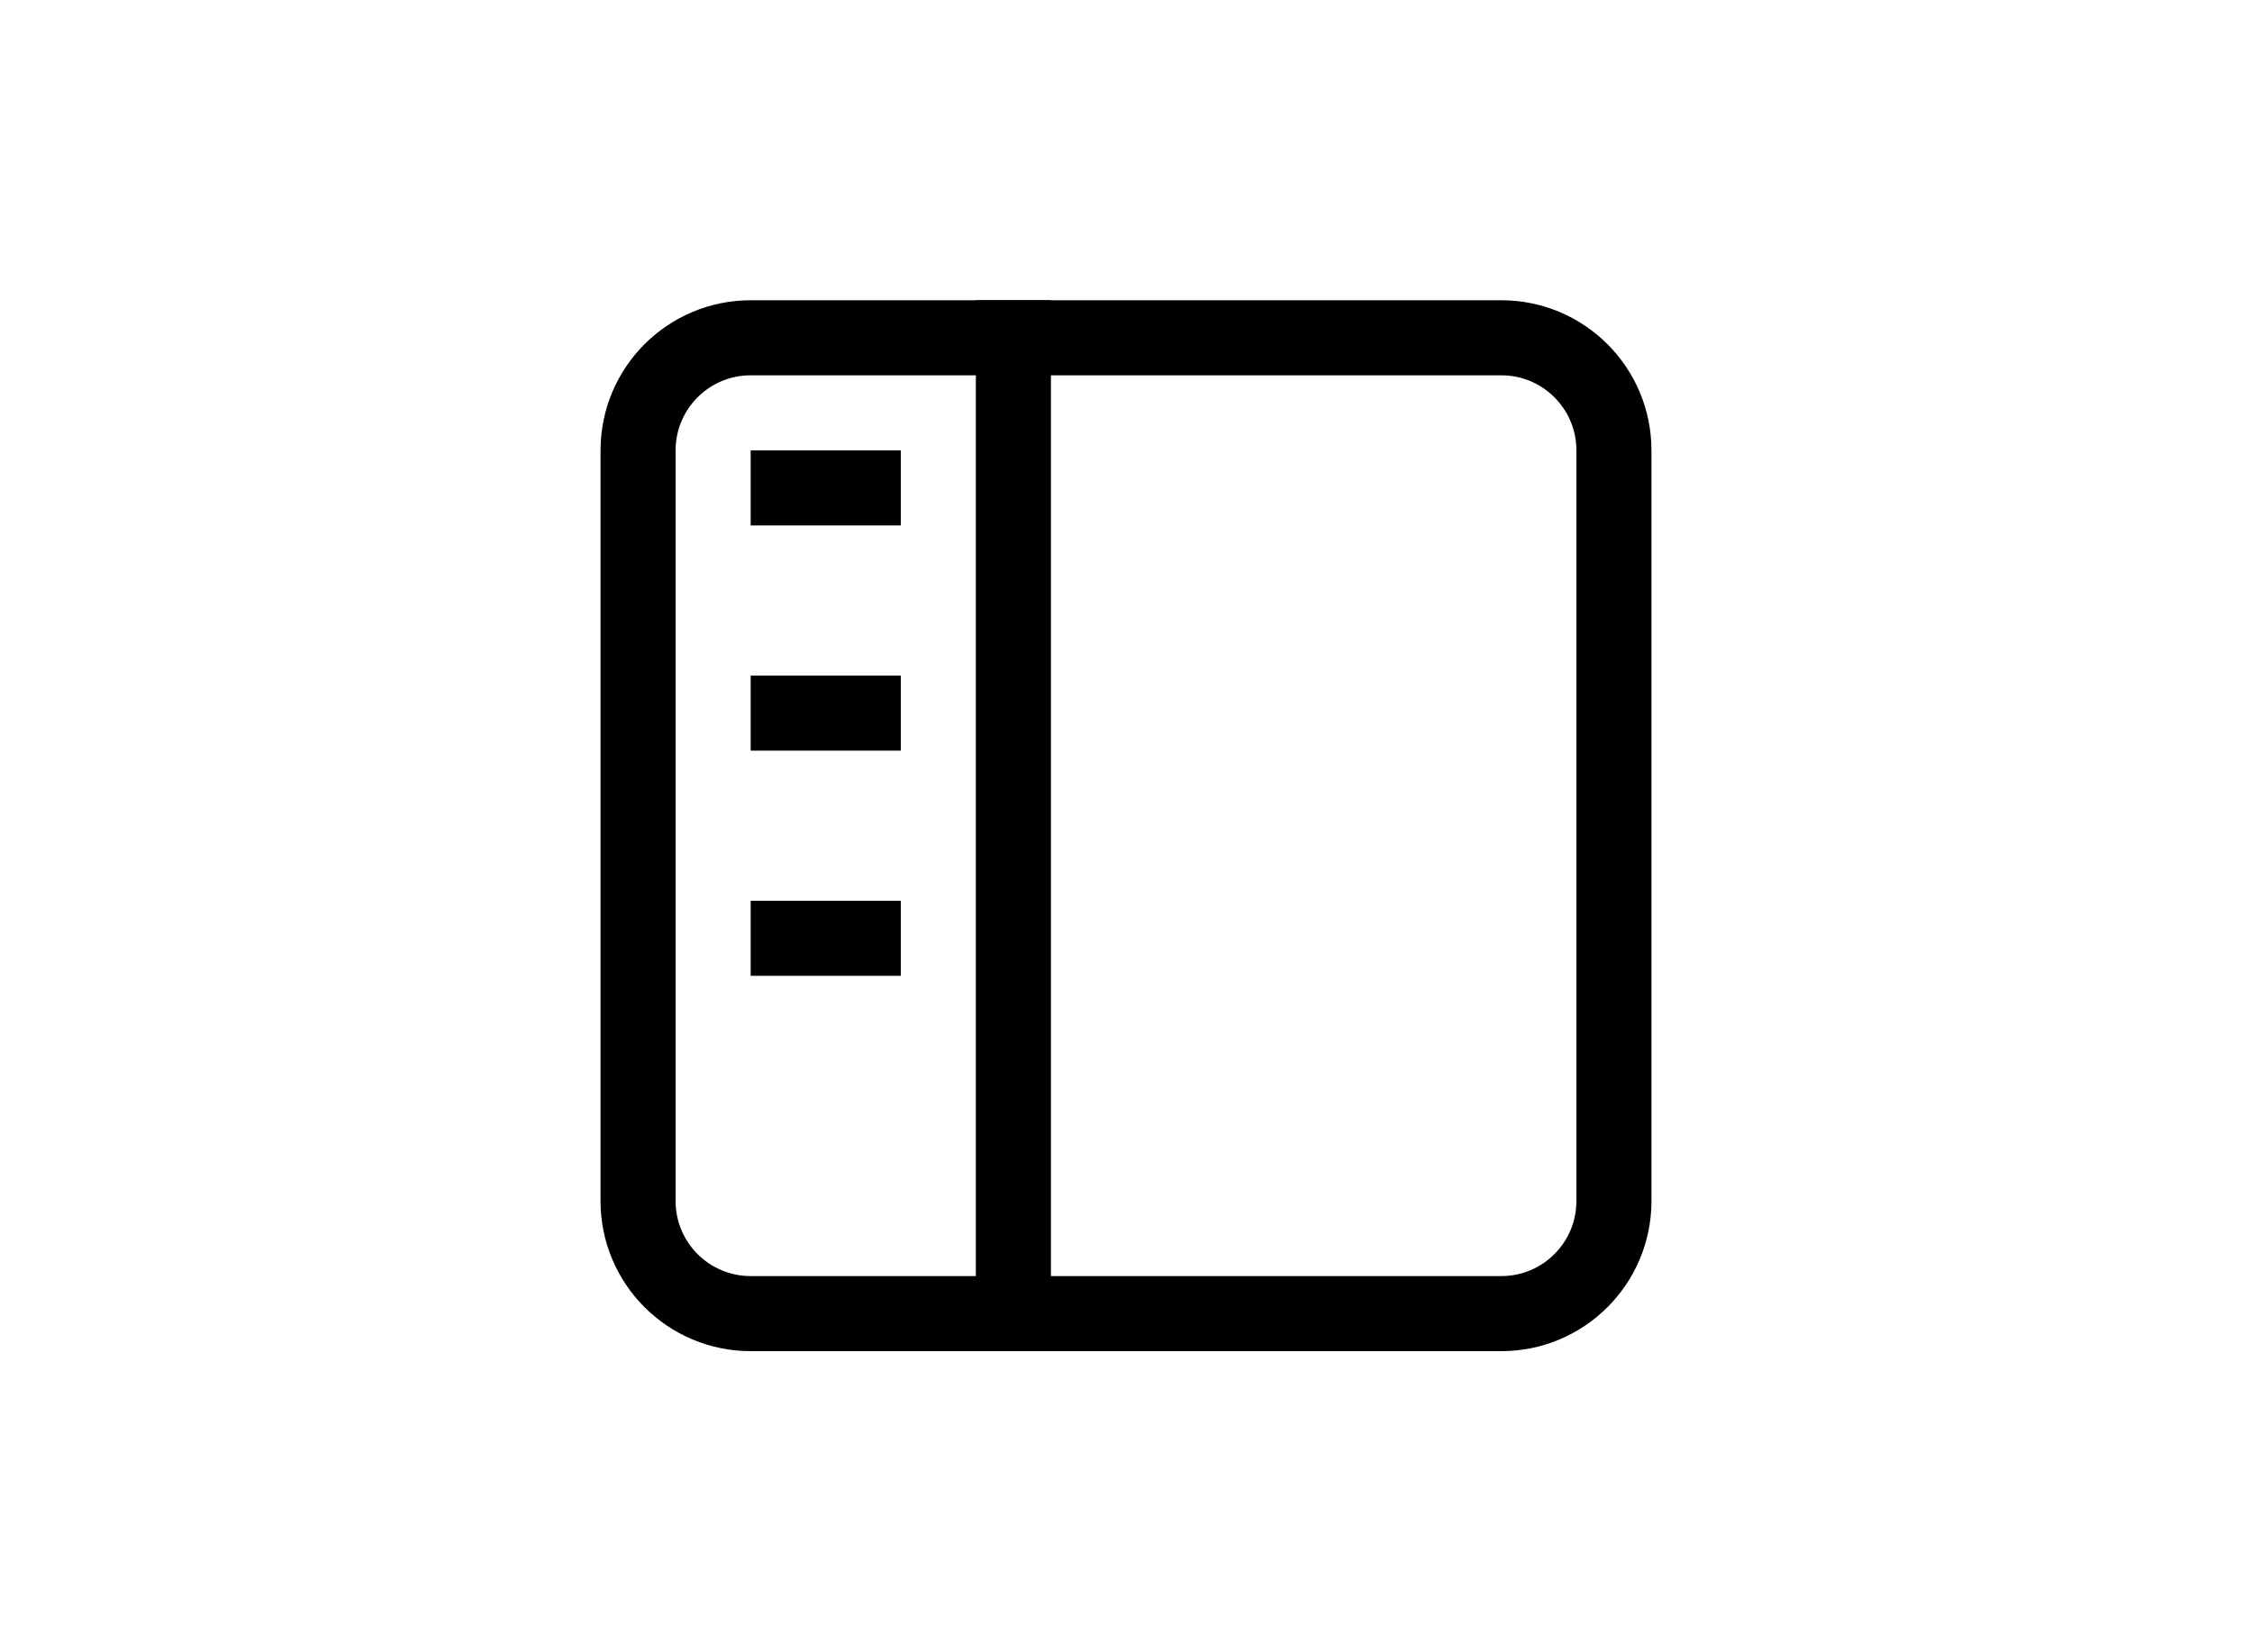
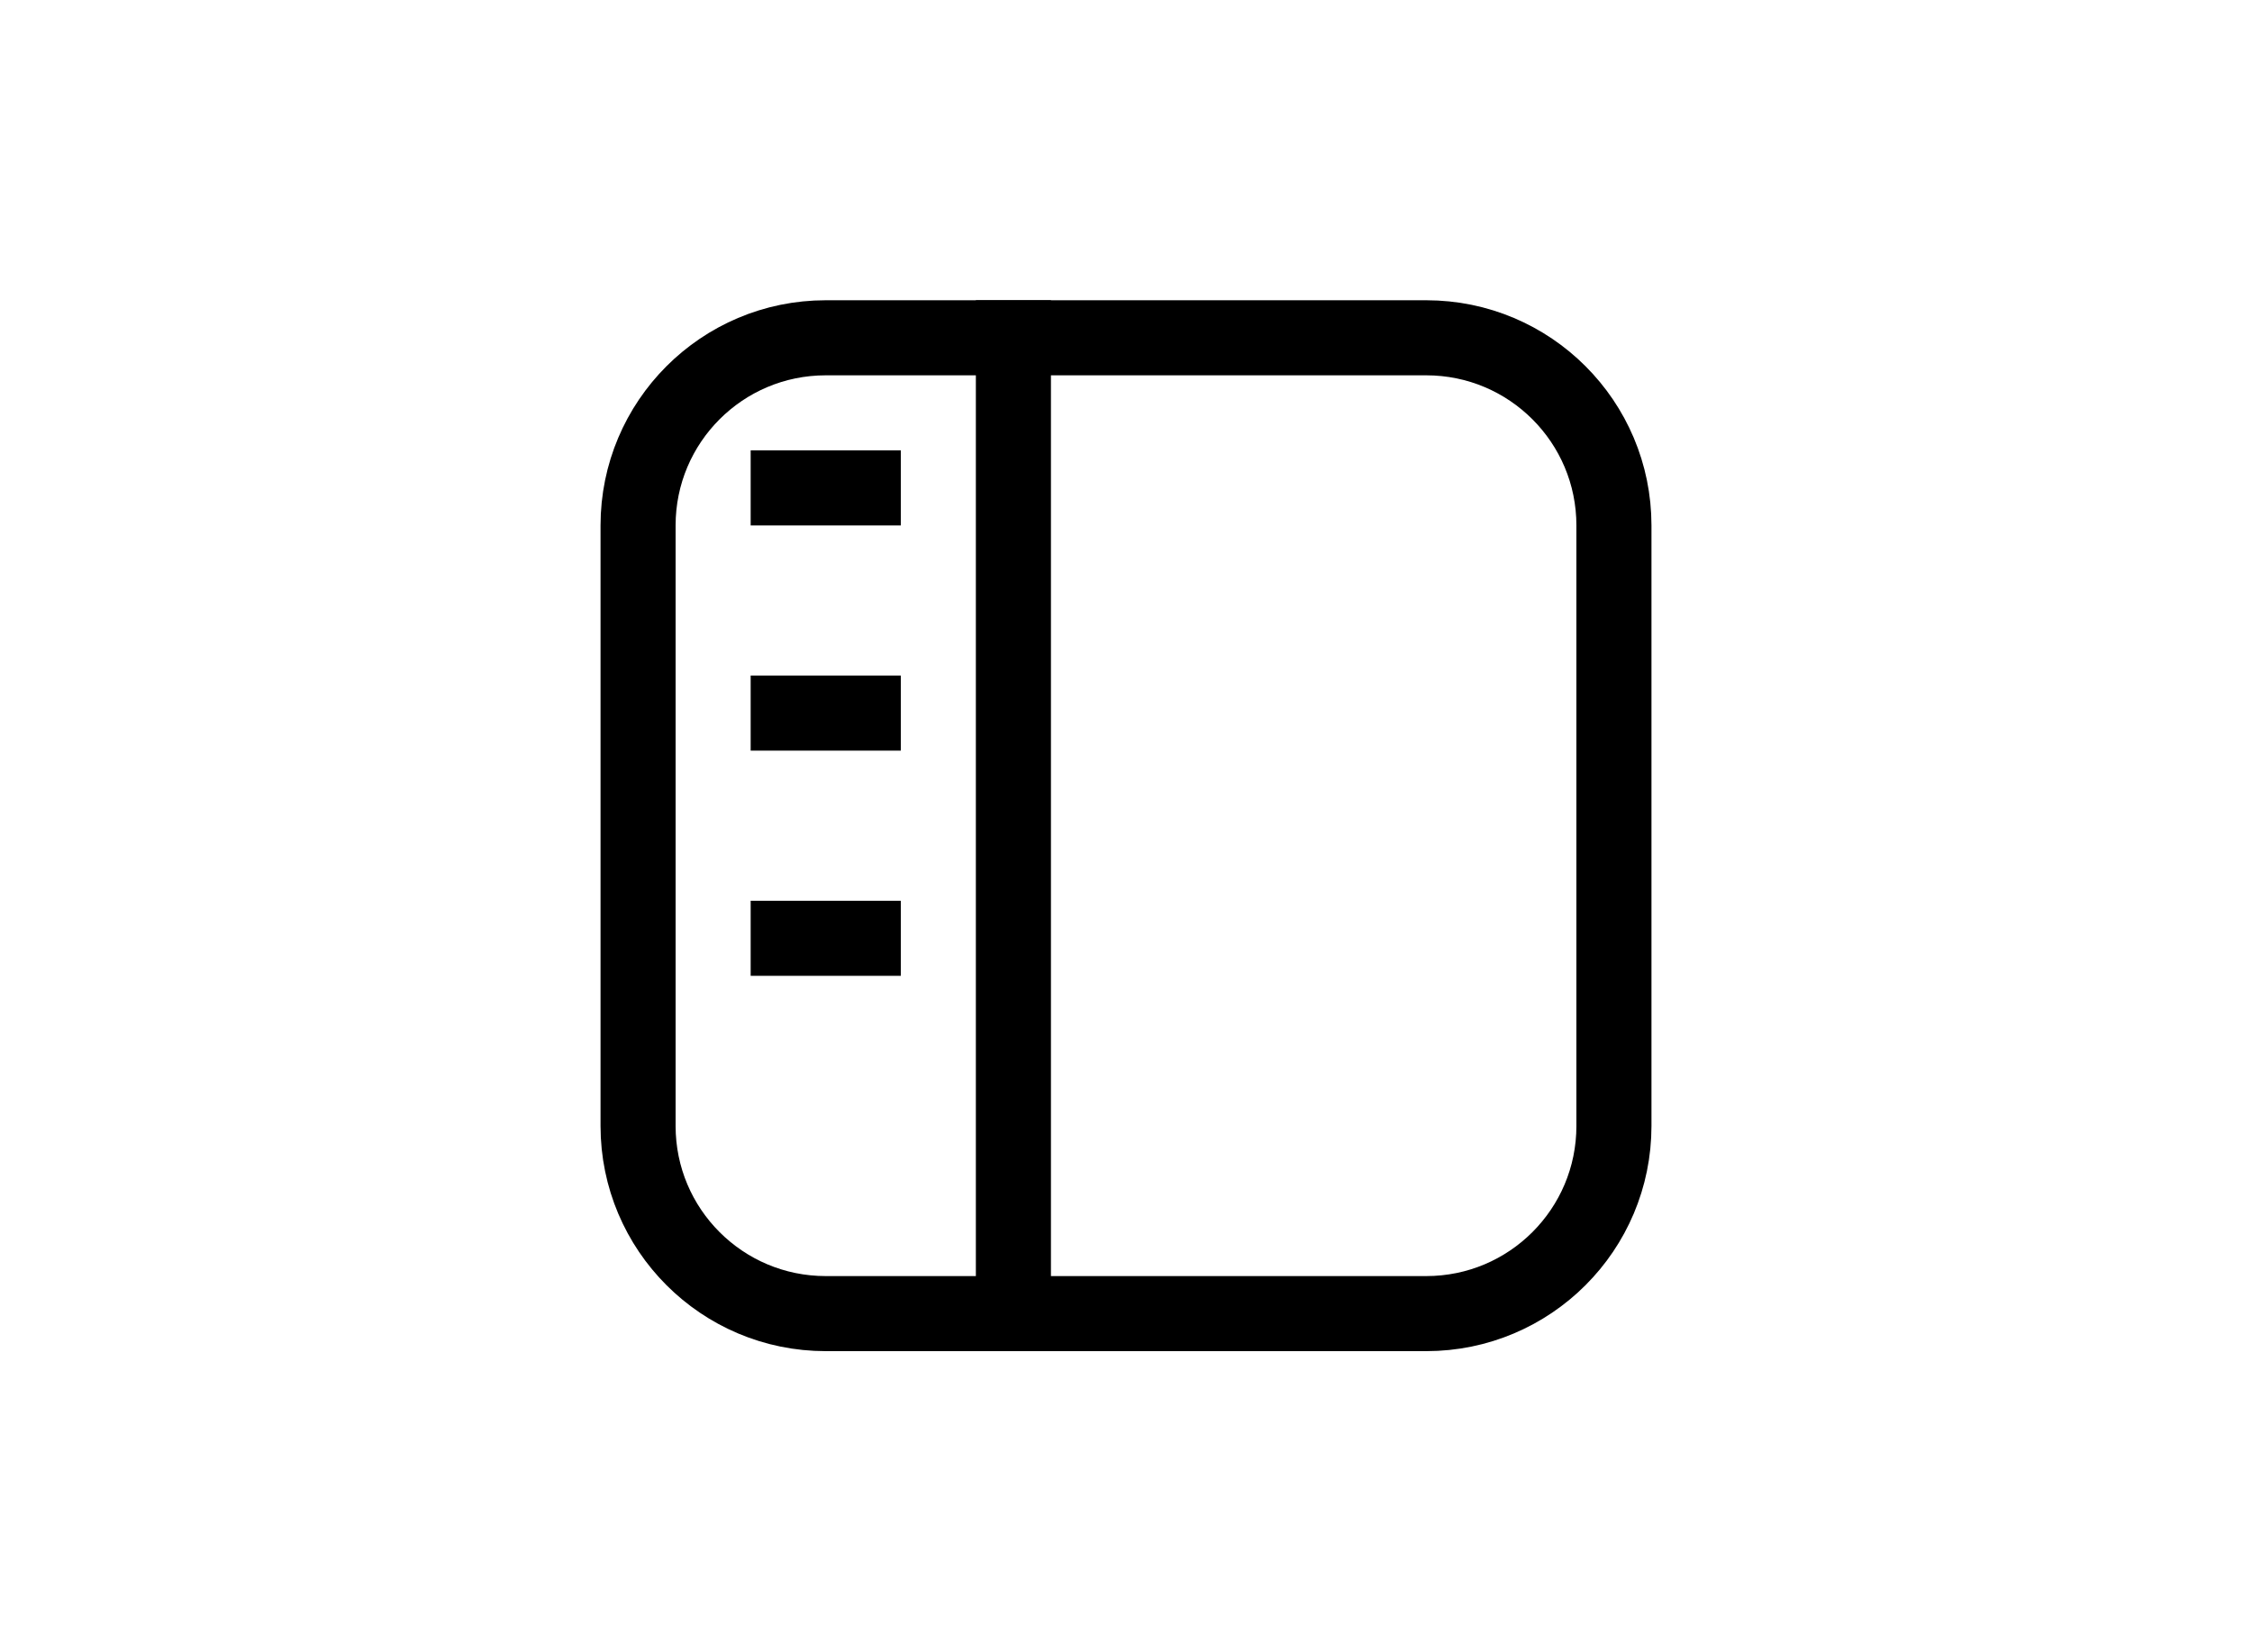
<svg xmlns="http://www.w3.org/2000/svg" width="30" height="22" viewBox="0 0 30 22" fill="none">
-   <rect x="8.5" y="4.5" width="13" height="13" rx="1.5" stroke="black" />
+   <rect x="8.5" y="4.5" width="13" height="13" rx="2.5" stroke="black" />
  <rect x="13" y="4" width="1" height="14" fill="black" />
  <rect x="10" y="9" width="2" height="1" fill="black" />
  <rect x="10" y="6" width="2" height="1" fill="black" />
  <rect x="10" y="12" width="2" height="1" fill="black" />
</svg>
